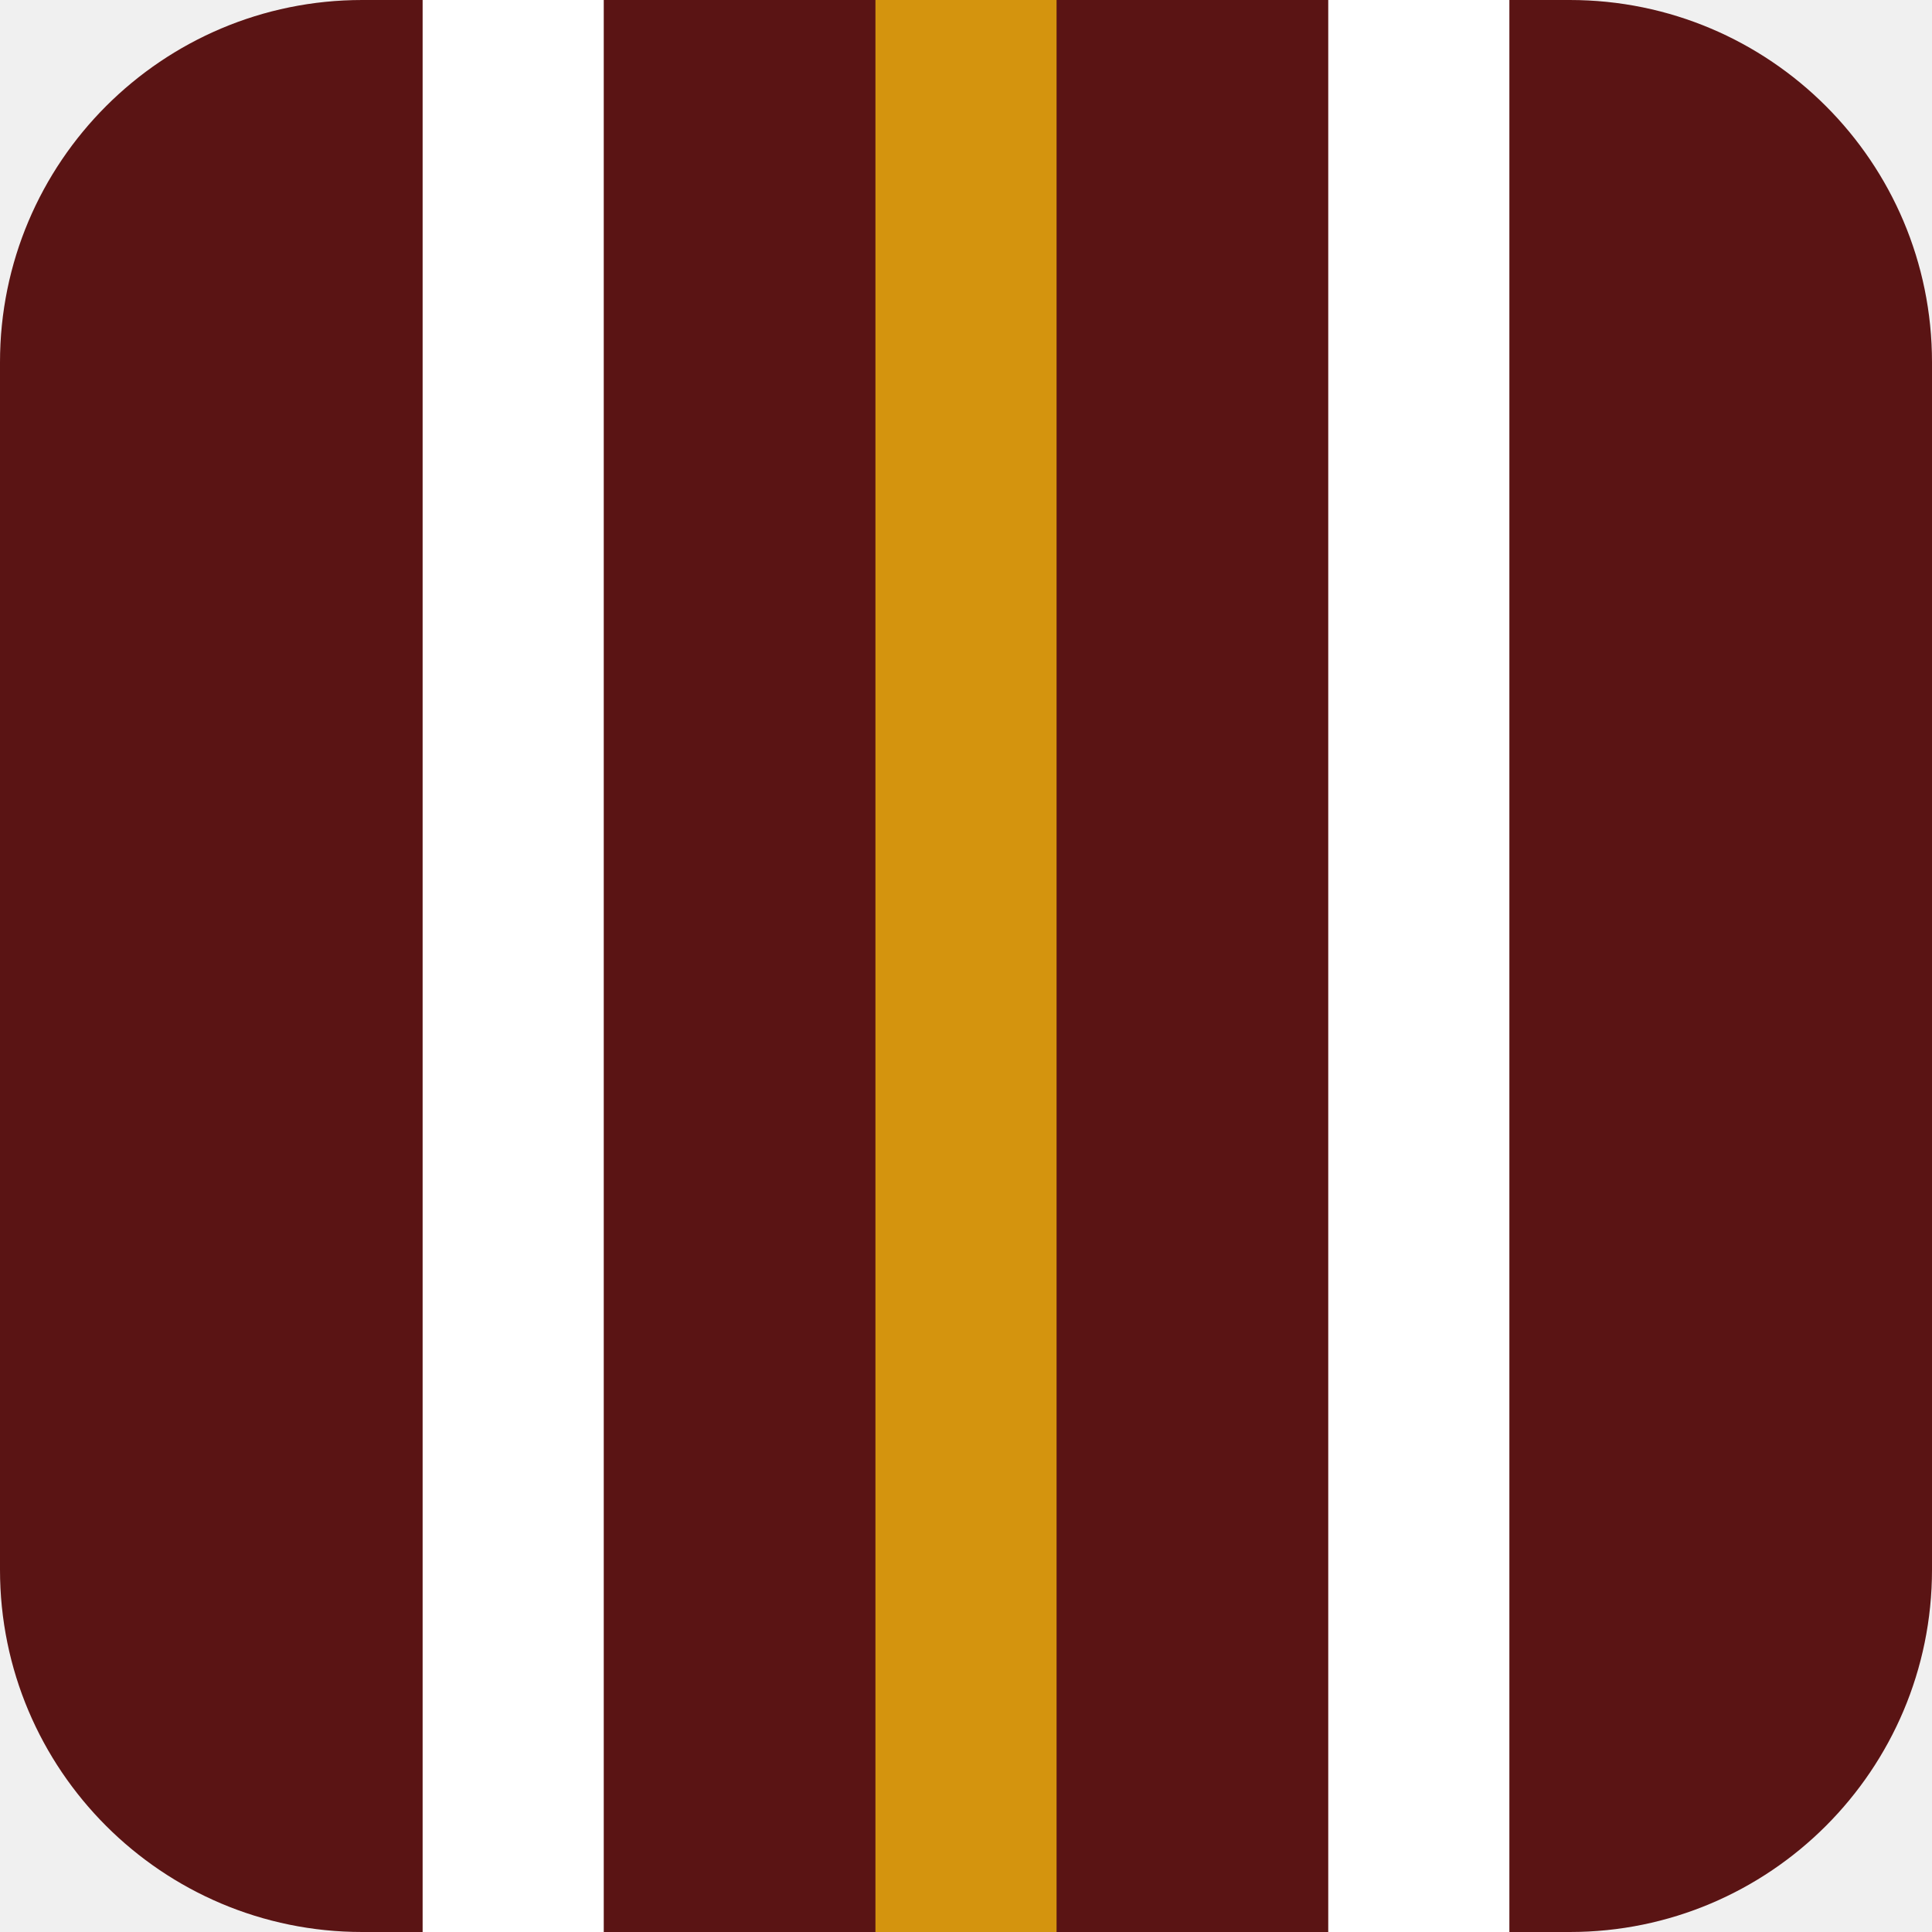
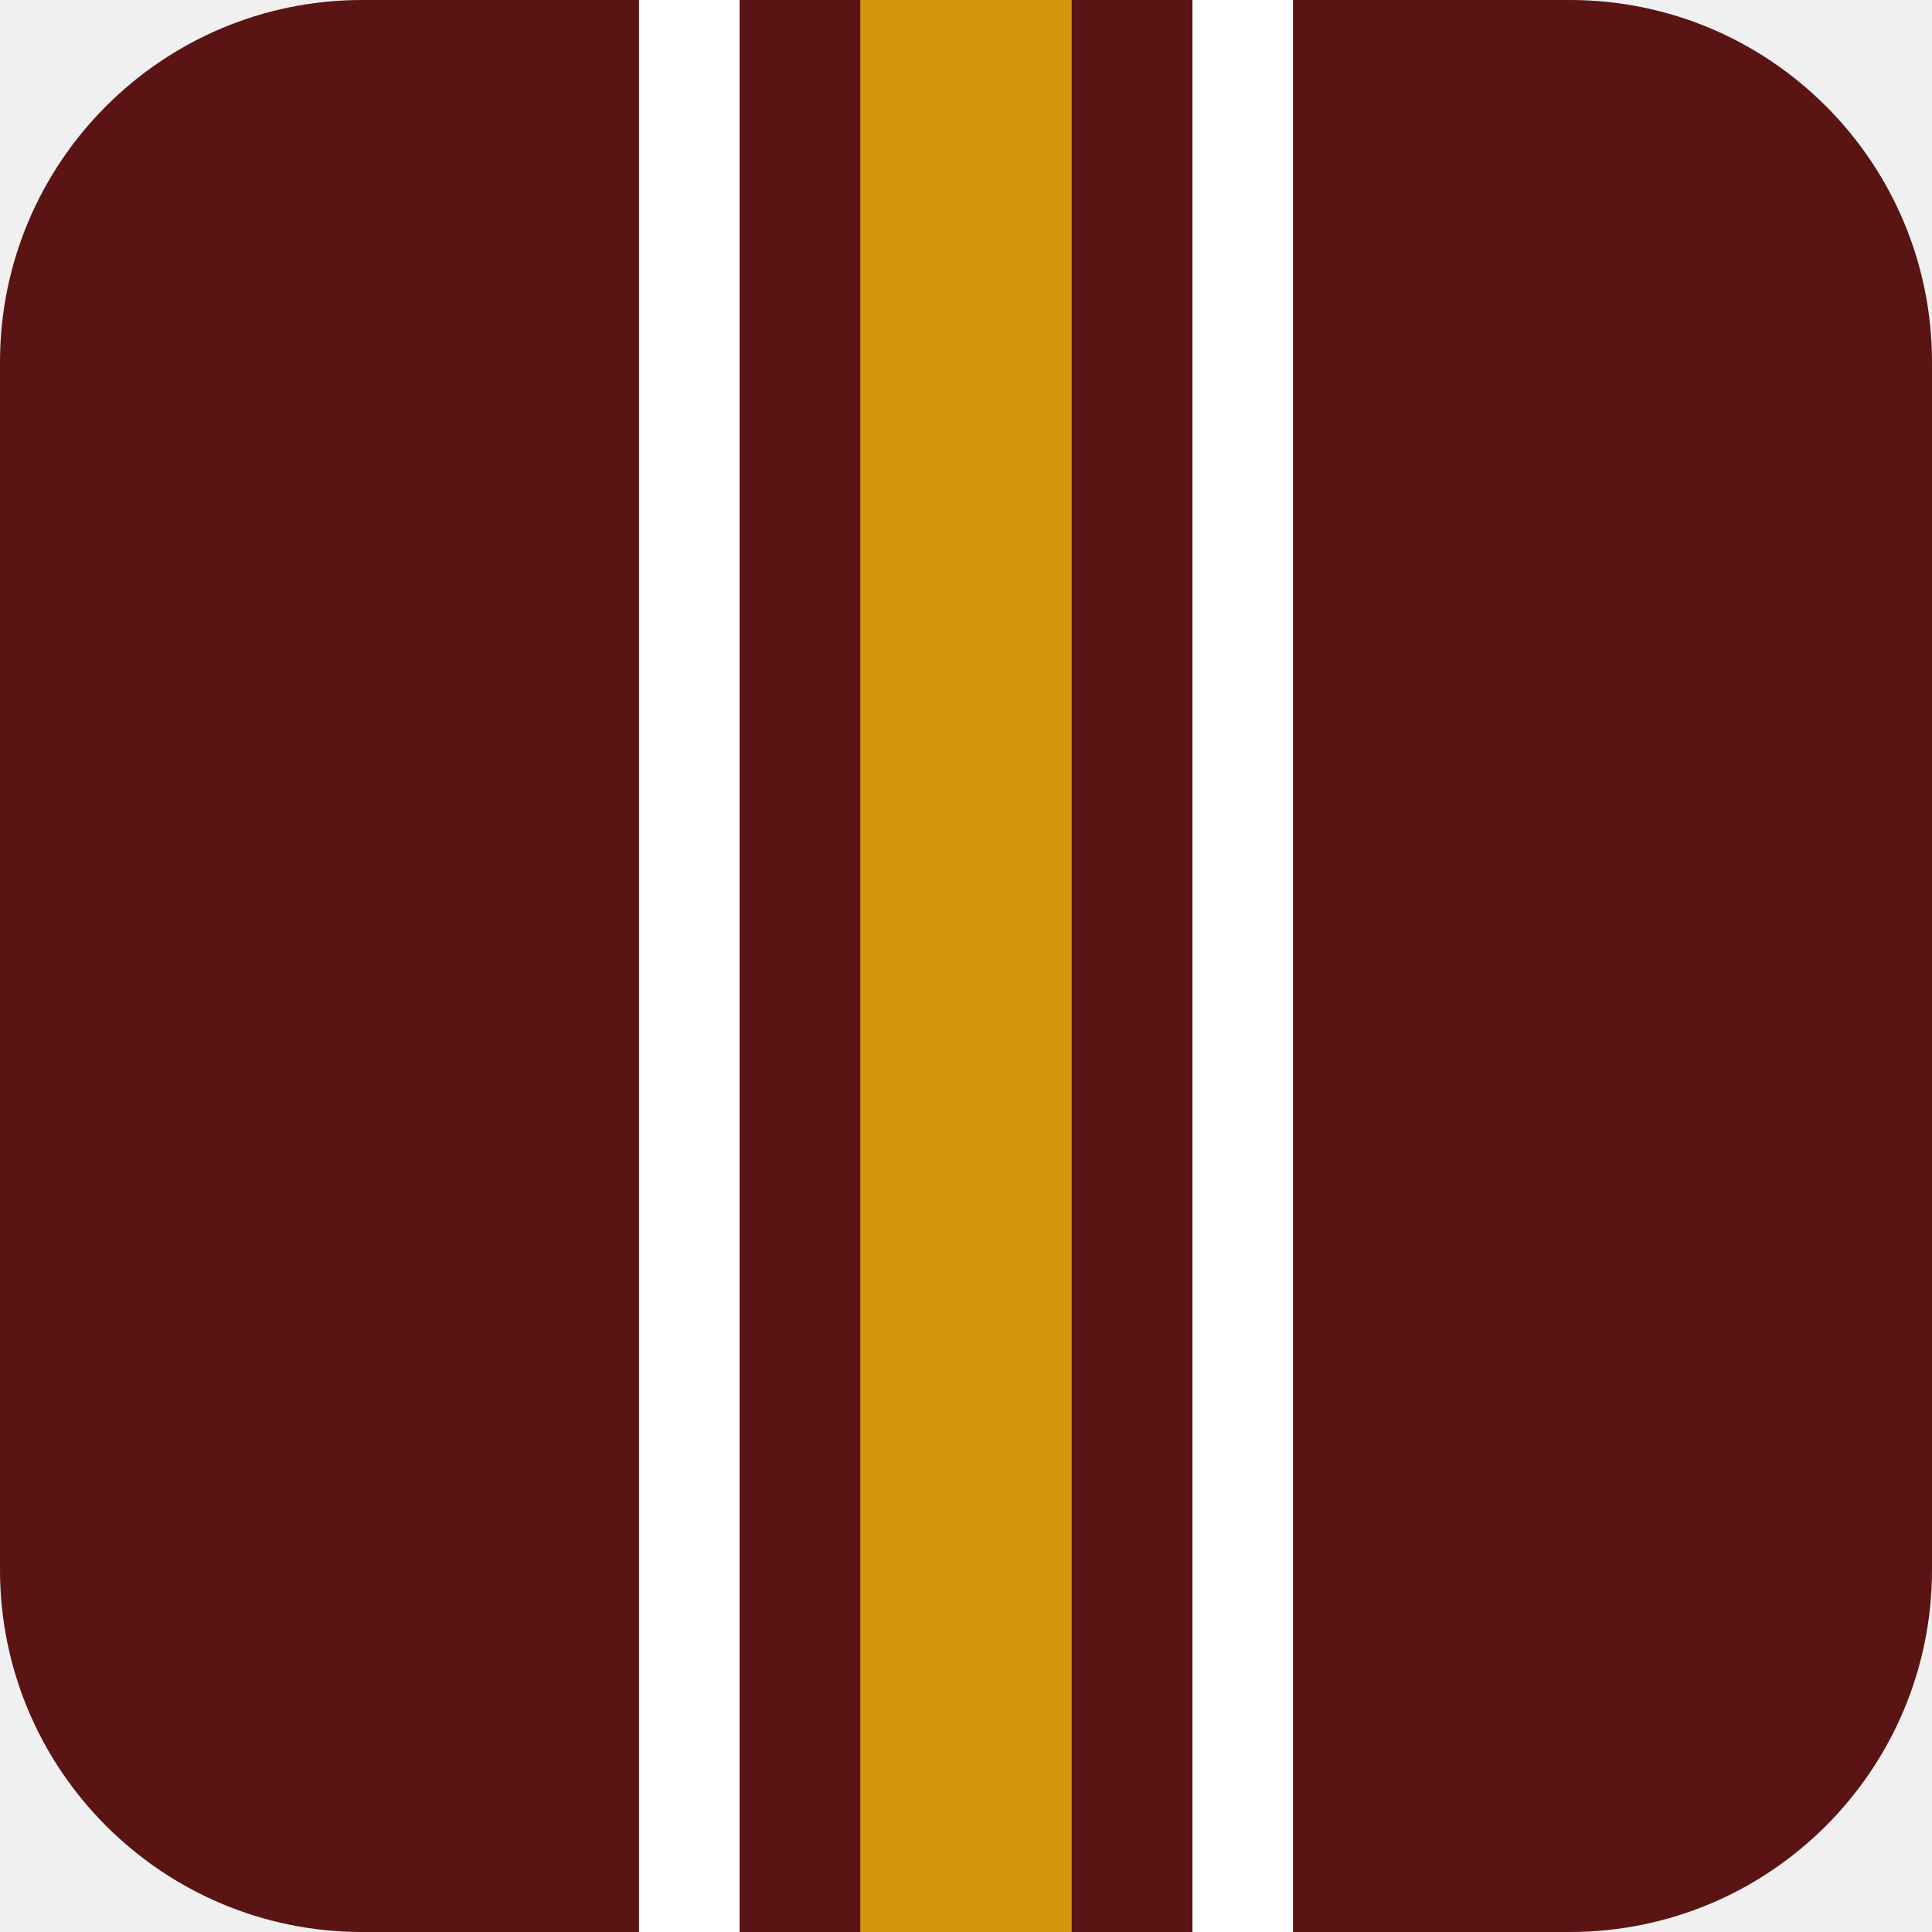
<svg xmlns="http://www.w3.org/2000/svg" viewBox="0 0 192 192">
  <defs>
    <clipPath id="clip">
      <rect width="192" height="192" rx="36" />
    </clipPath>
  </defs>
  <rect width="192" height="192" rx="36" fill="#5a1414" />
  <g clip-path="url(#clip)">
-     <rect x="42" y="0" width="18" height="192" fill="#ffffff" />
-     <rect x="87" y="0" width="18" height="192" fill="#d4940e" />
-     <rect x="132" y="0" width="18" height="192" fill="#ffffff" />
+     <rect x="63.5" y="0" width="10" height="192" fill="#ffffff" />
+     <rect x="85.5" y="0" width="21" height="192" fill="#d4940e" />
+     <rect x="118.5" y="0" width="10" height="192" fill="#ffffff" />
  </g>
</svg>
